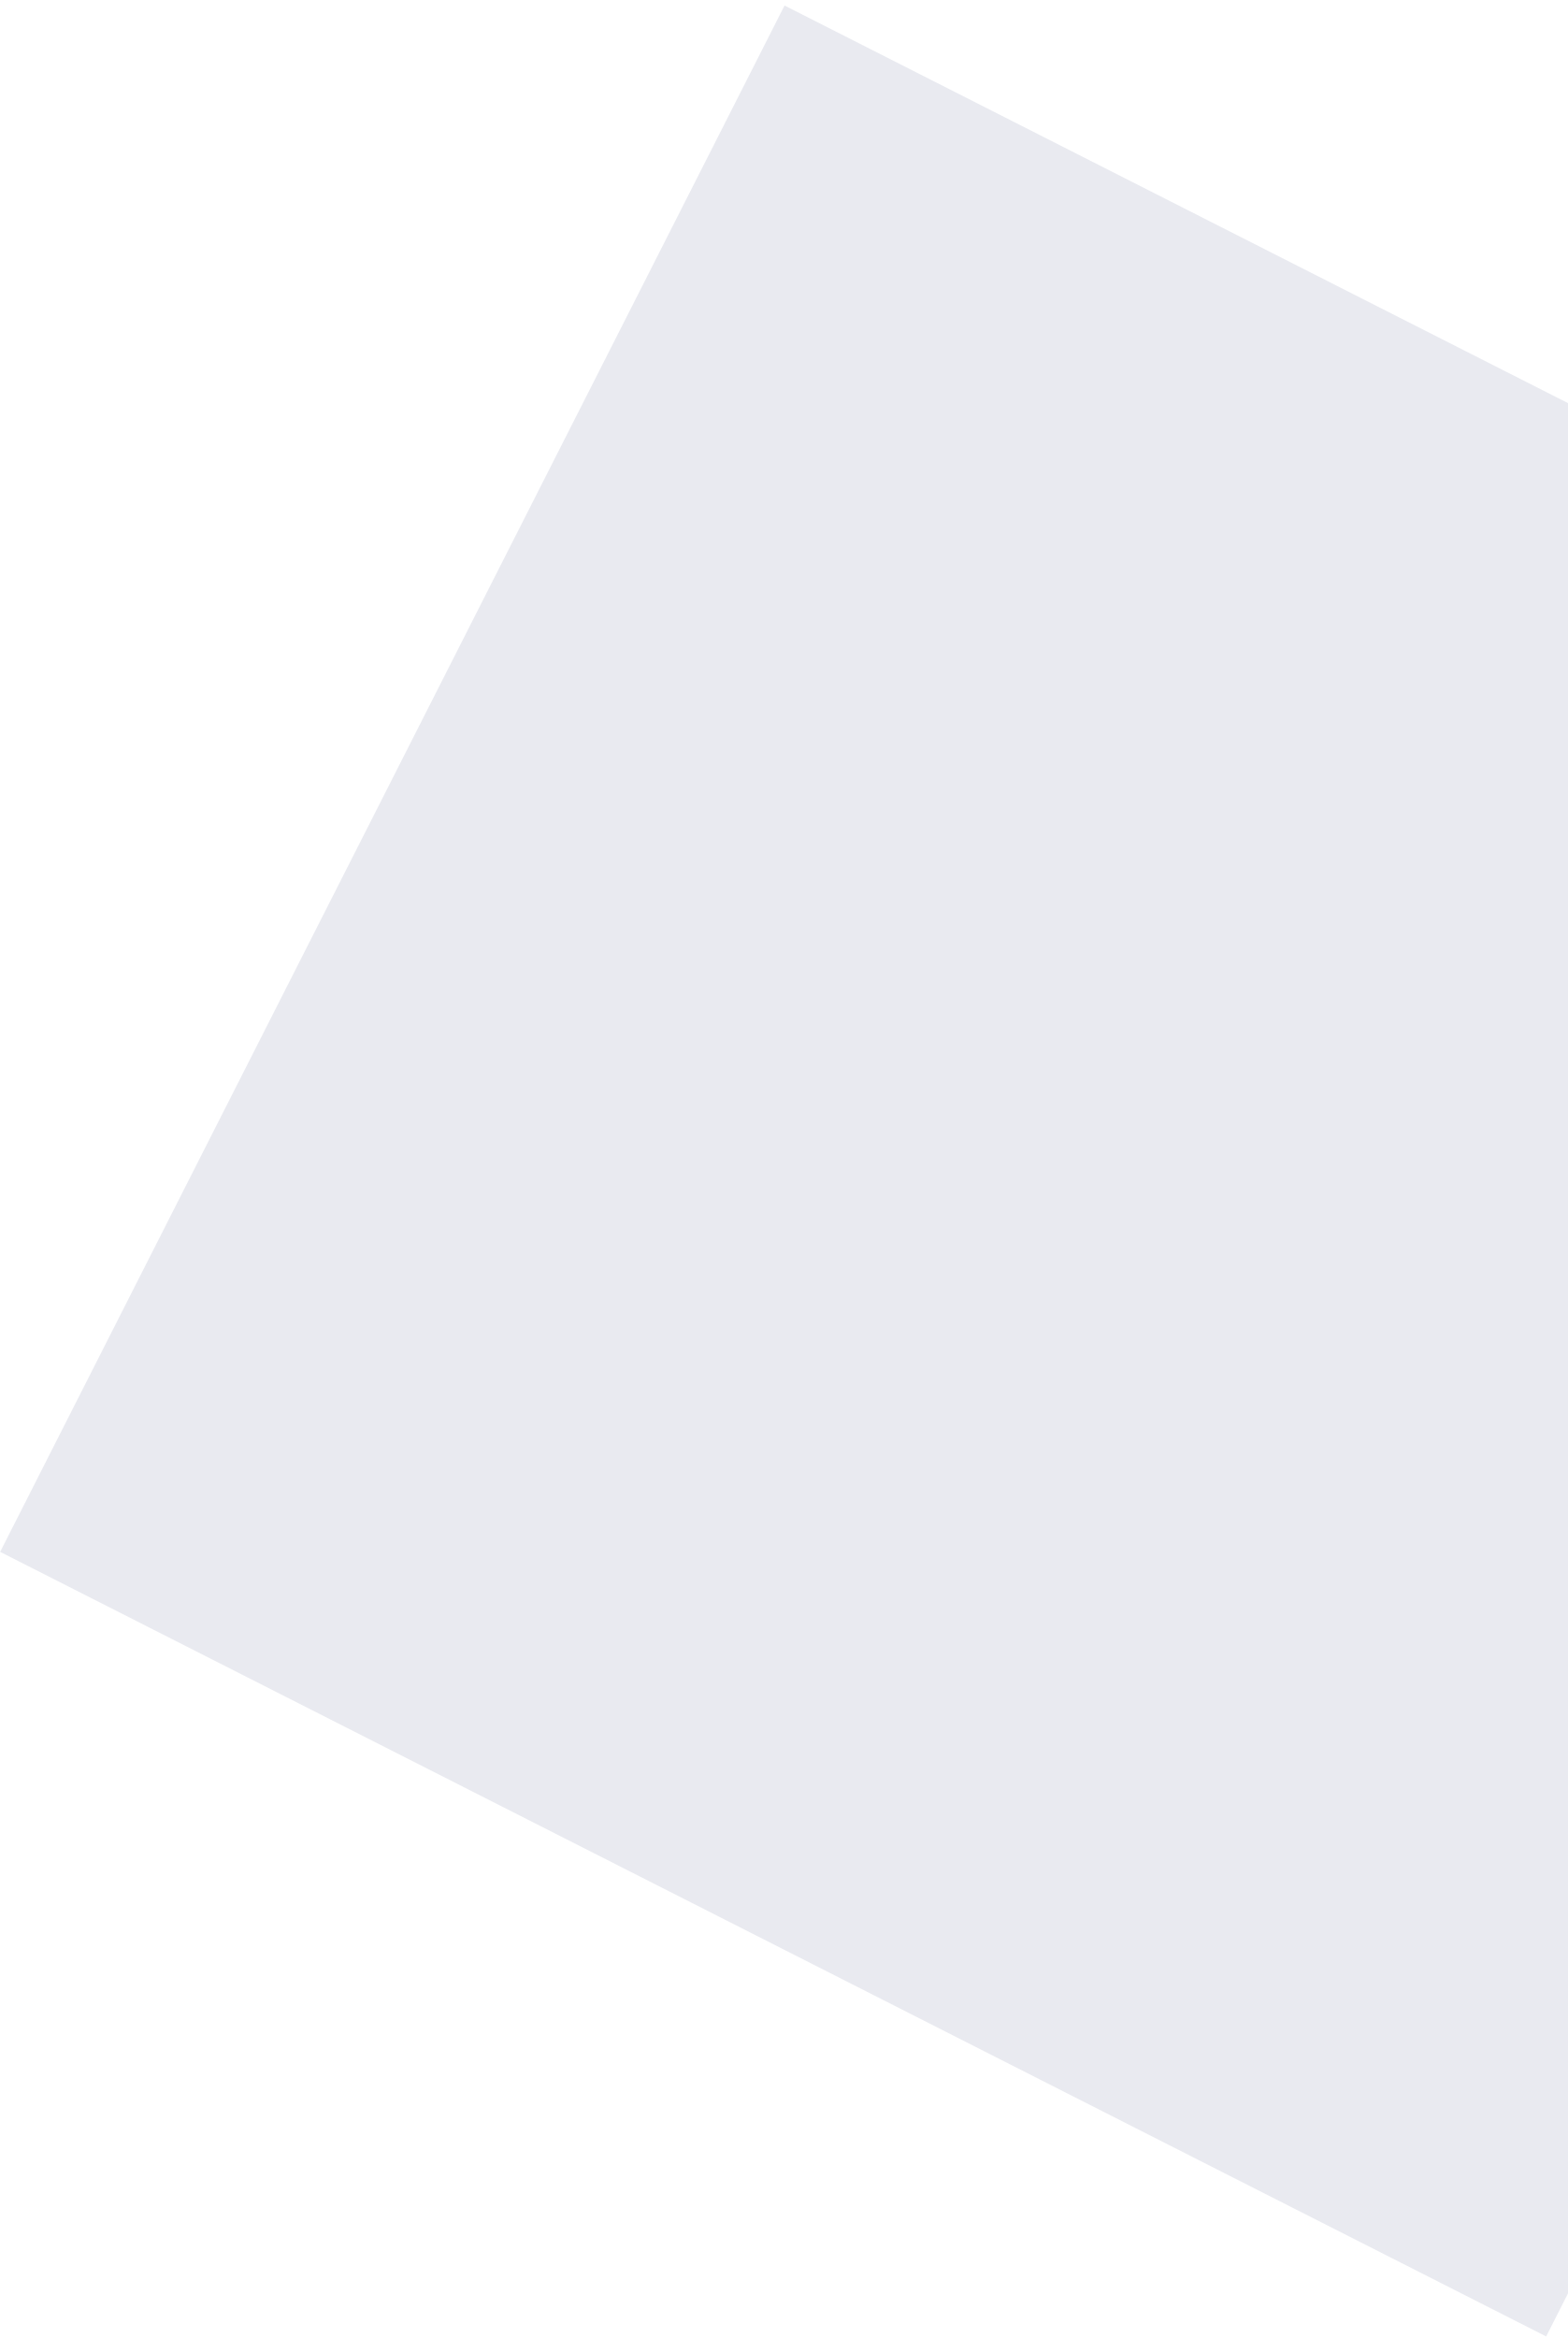
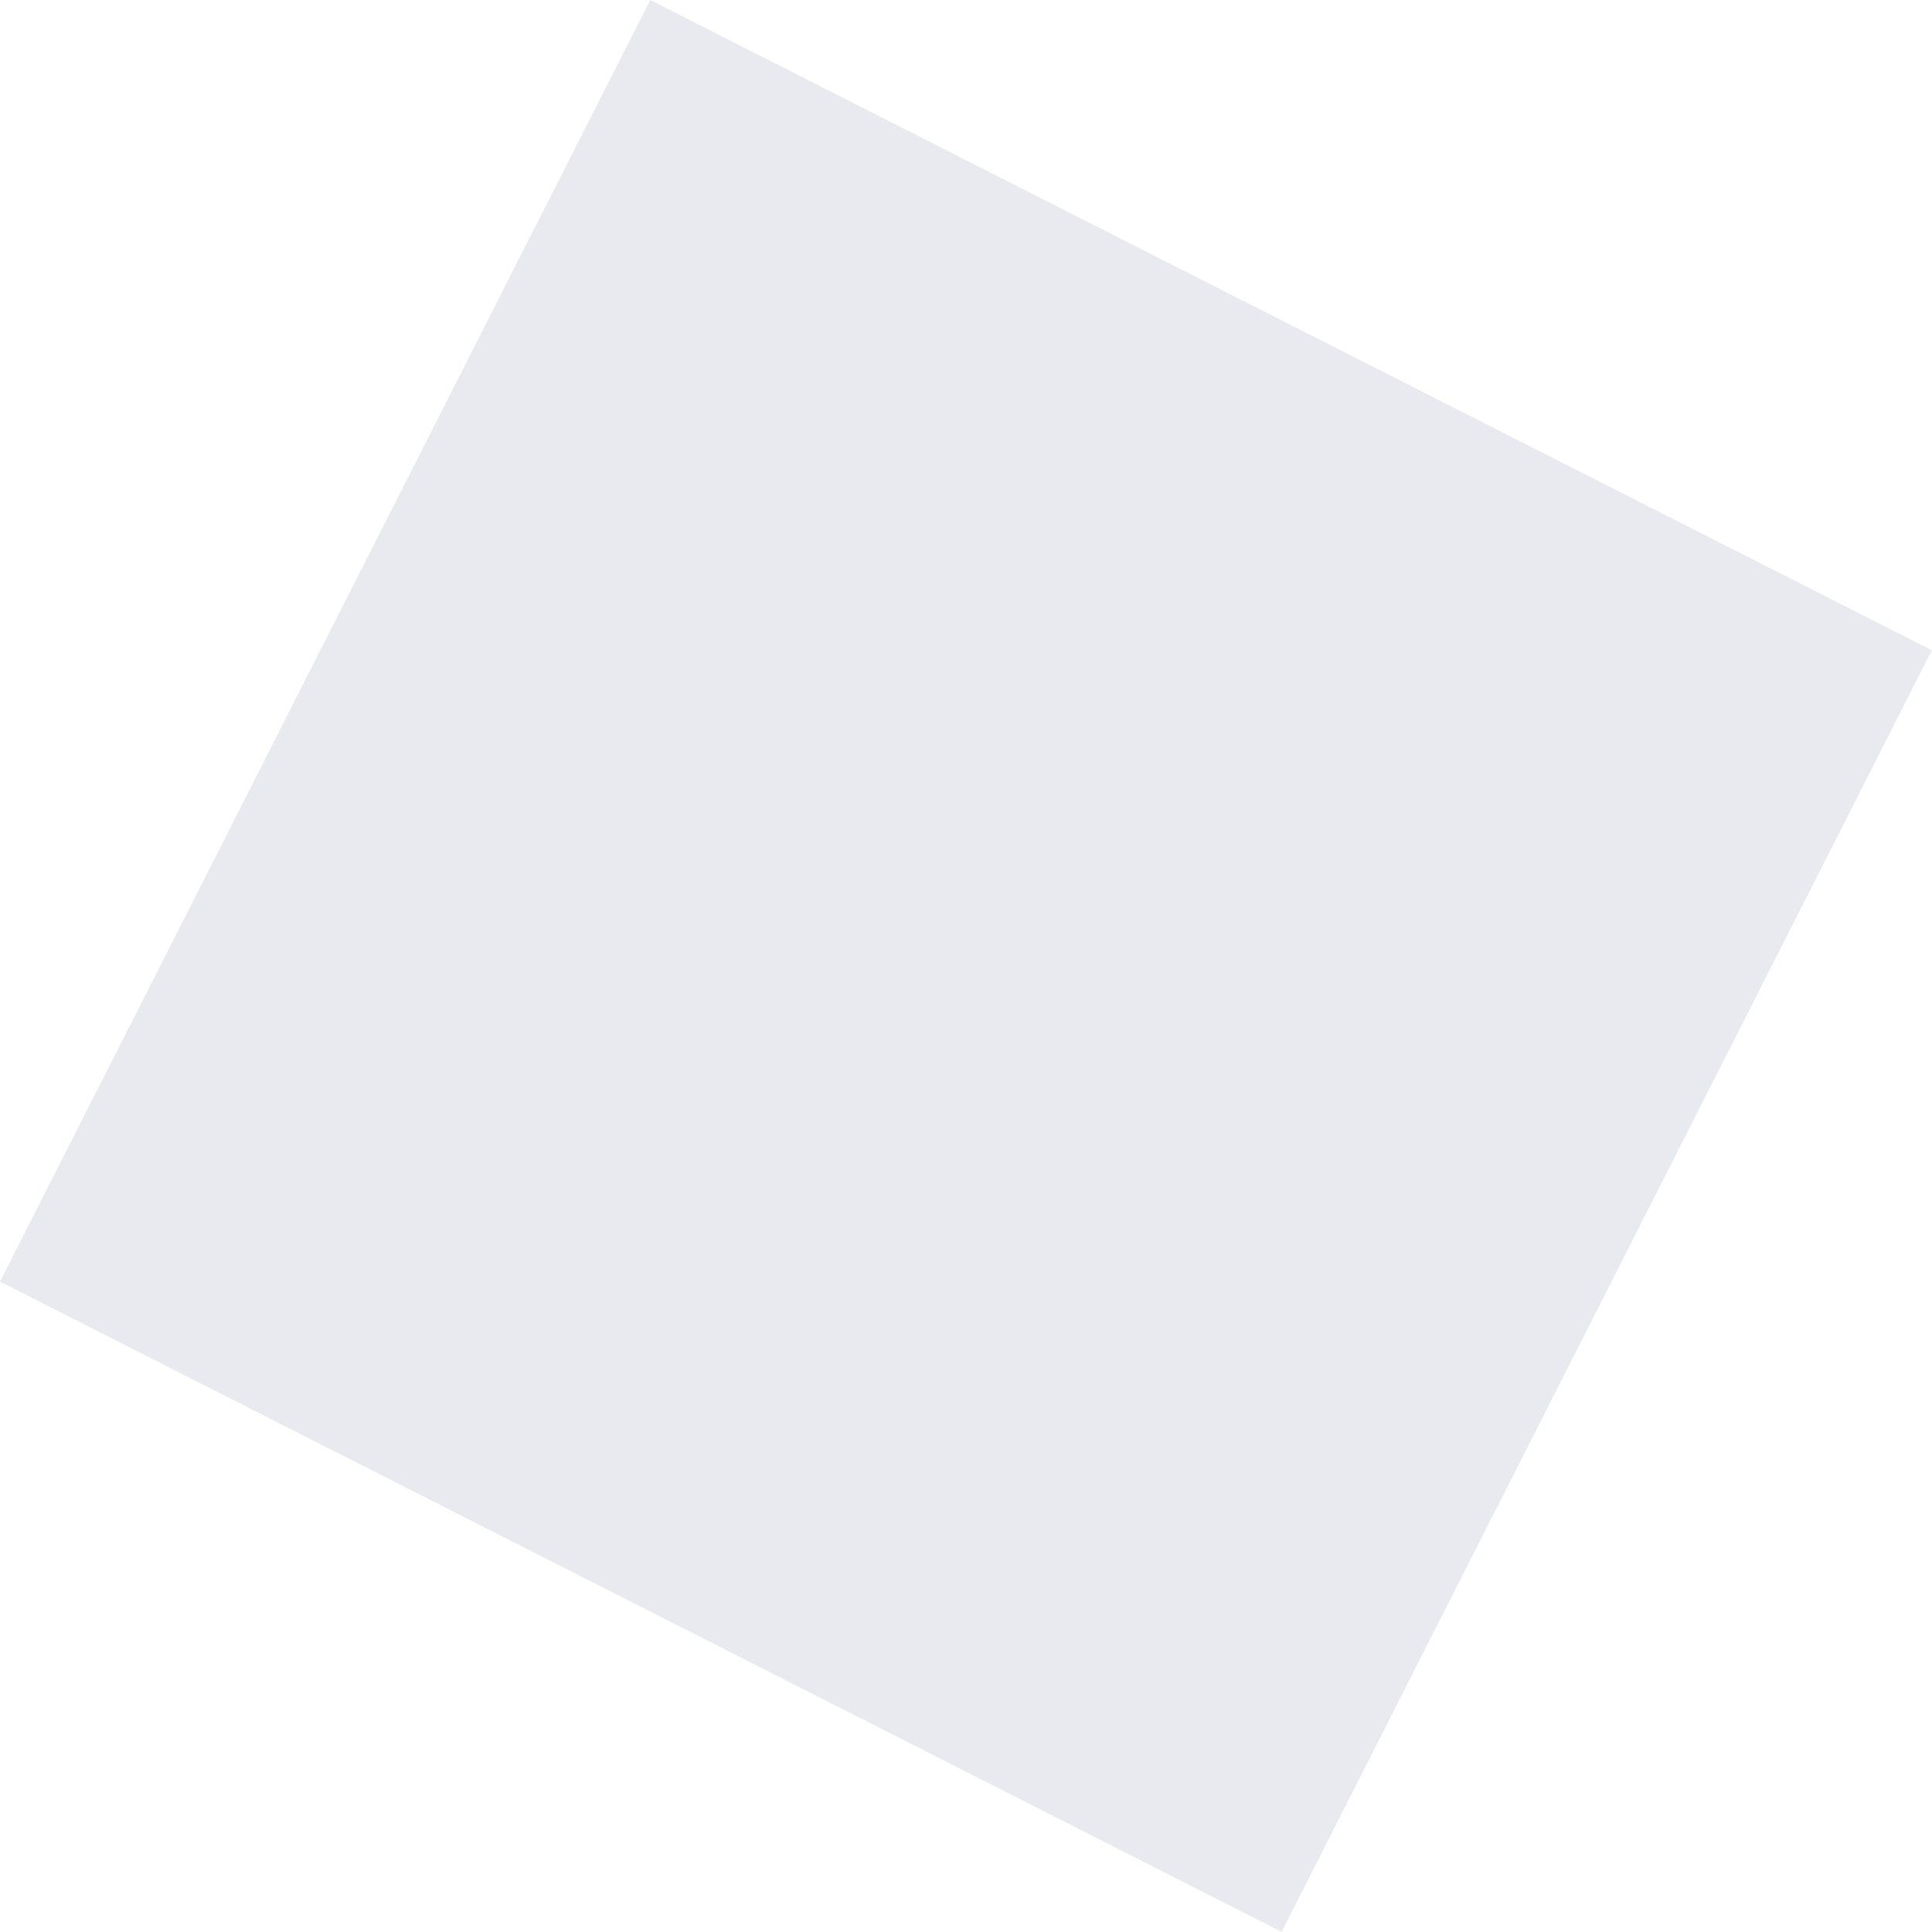
- <svg xmlns="http://www.w3.org/2000/svg" width="226" height="337" viewBox="0 0 226 337" fill="none">
-   <rect opacity="0.1" x="0.021" y="223.688" width="249.939" height="249.939" transform="rotate(-63.0984 0.0212402 223.688)" fill="#212D69" />
+ <svg xmlns="http://www.w3.org/2000/svg" width="336" height="336" viewBox="0 0 336 336" fill="none">
+   <rect opacity="0.1" y="222.891" width="249.939" height="249.939" transform="rotate(-63.0984 0 222.891)" fill="#212D69" />
</svg>
